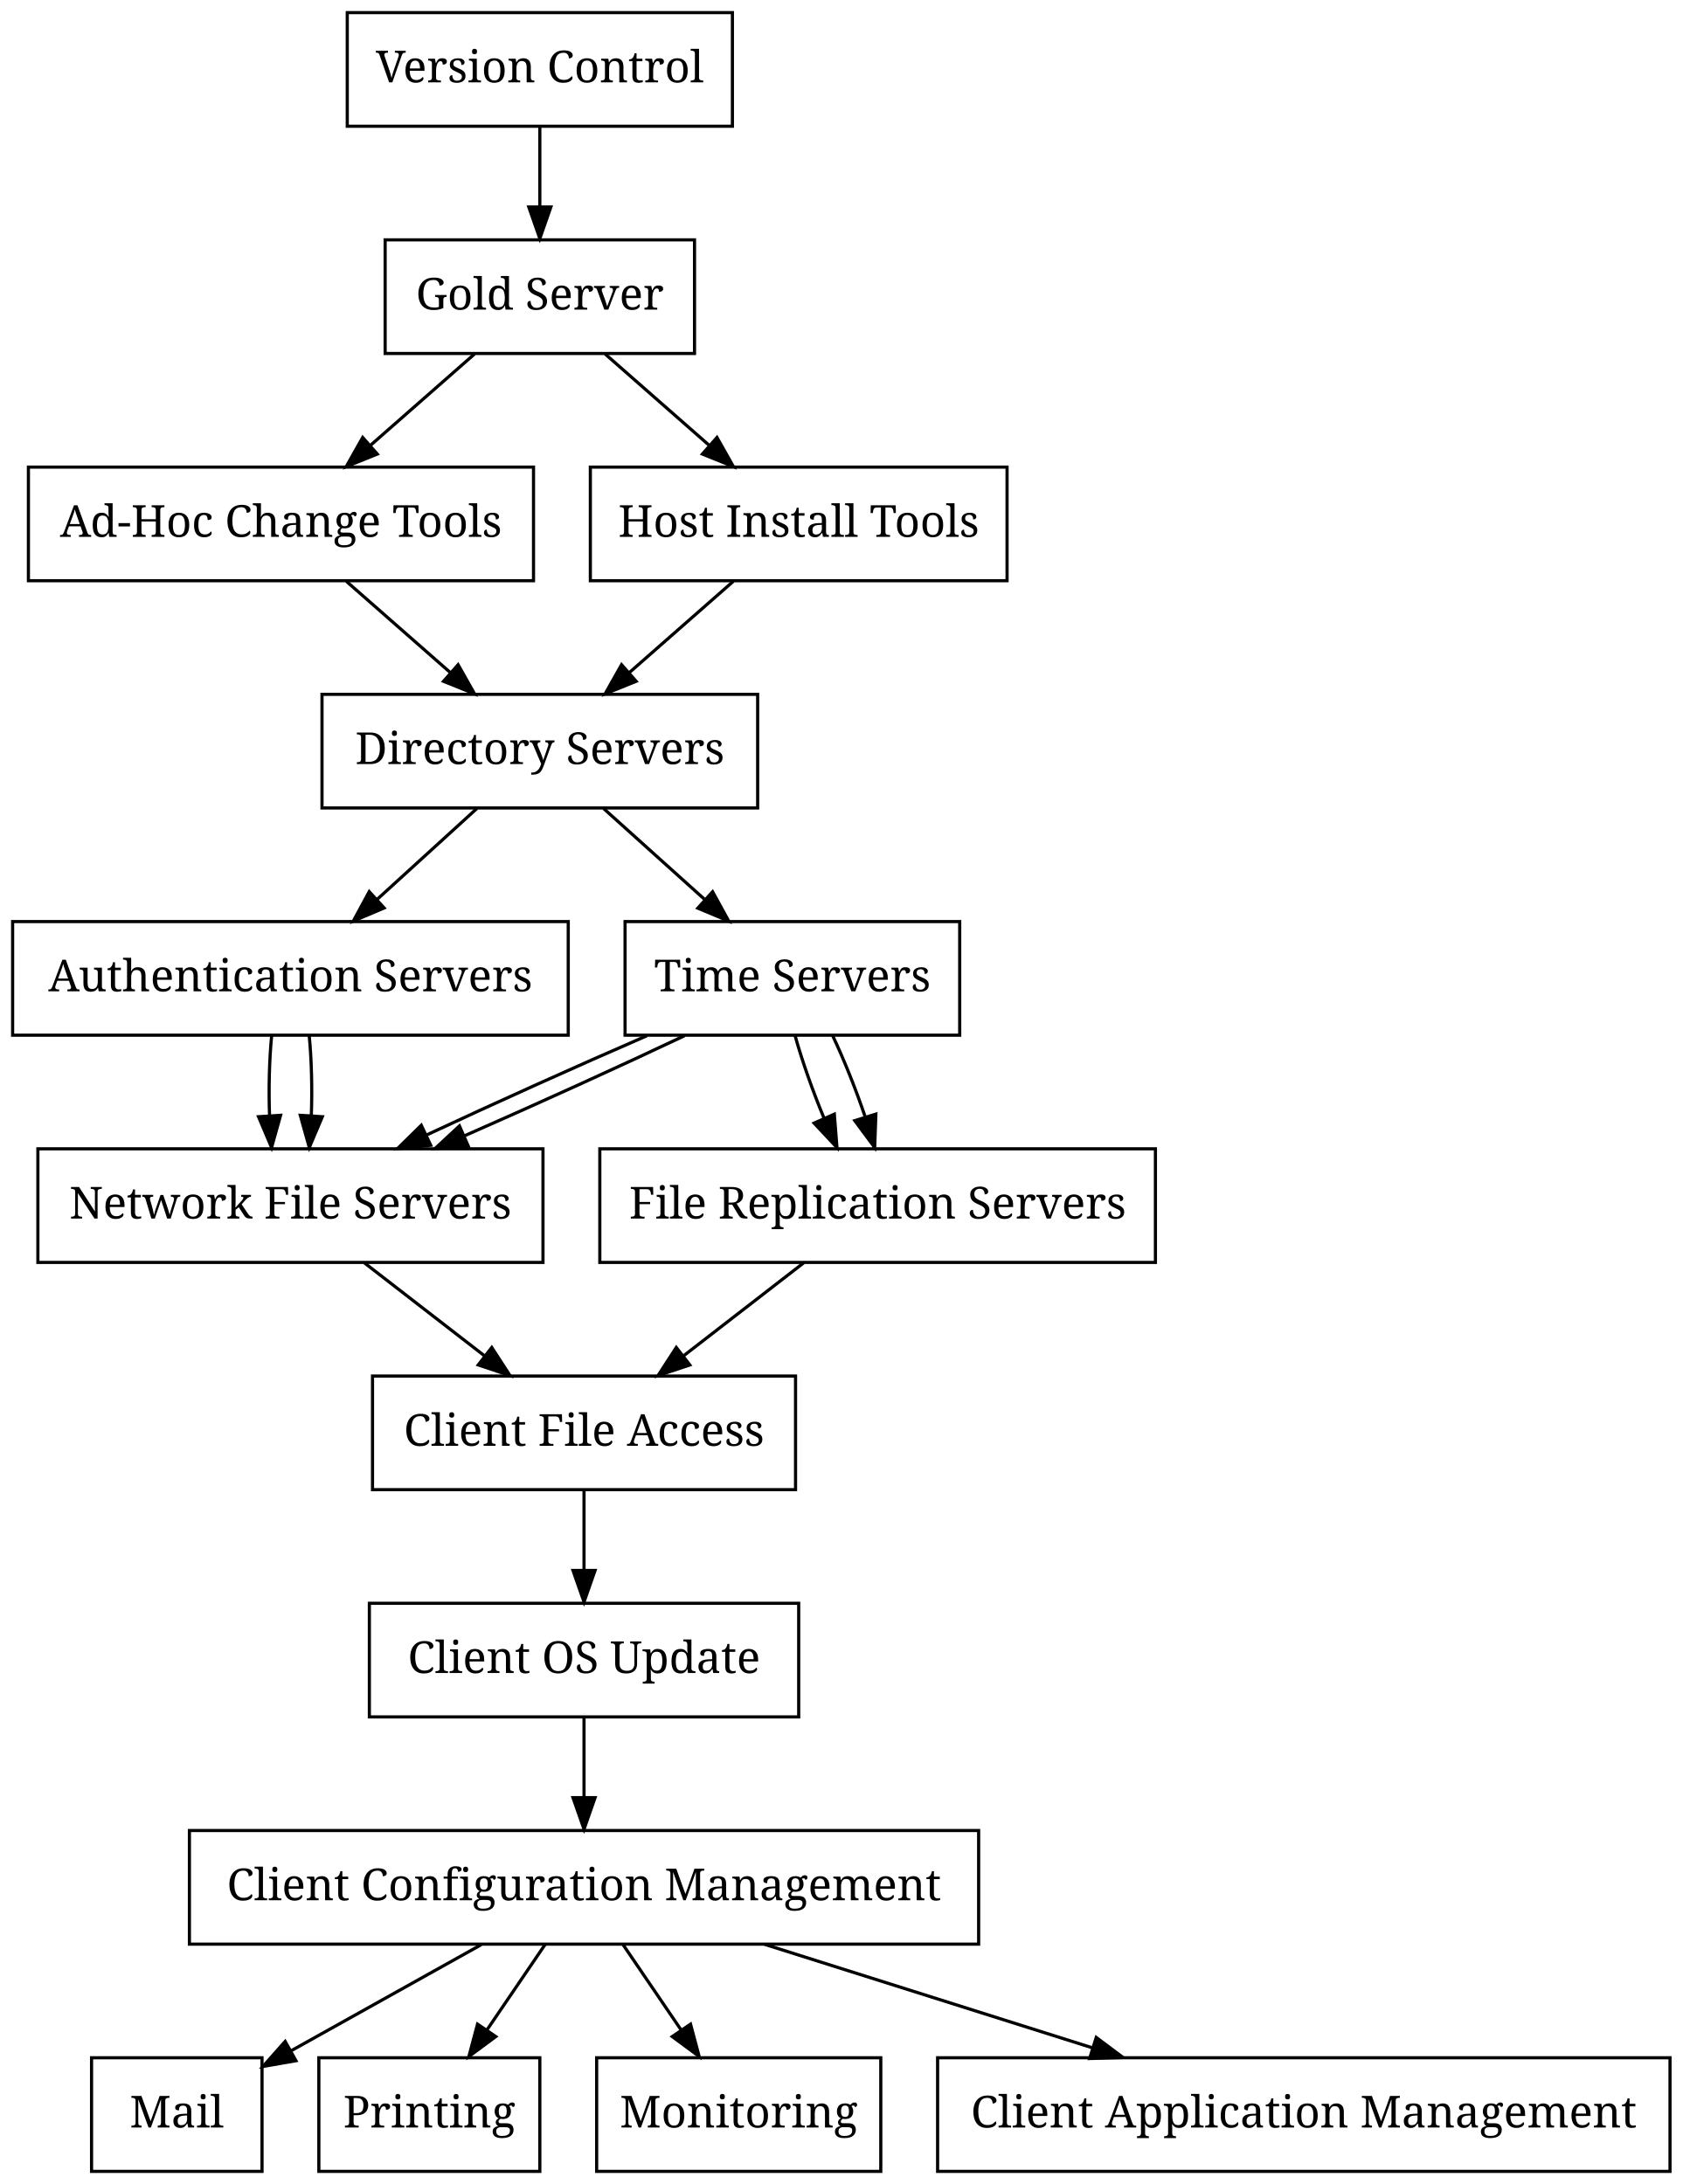
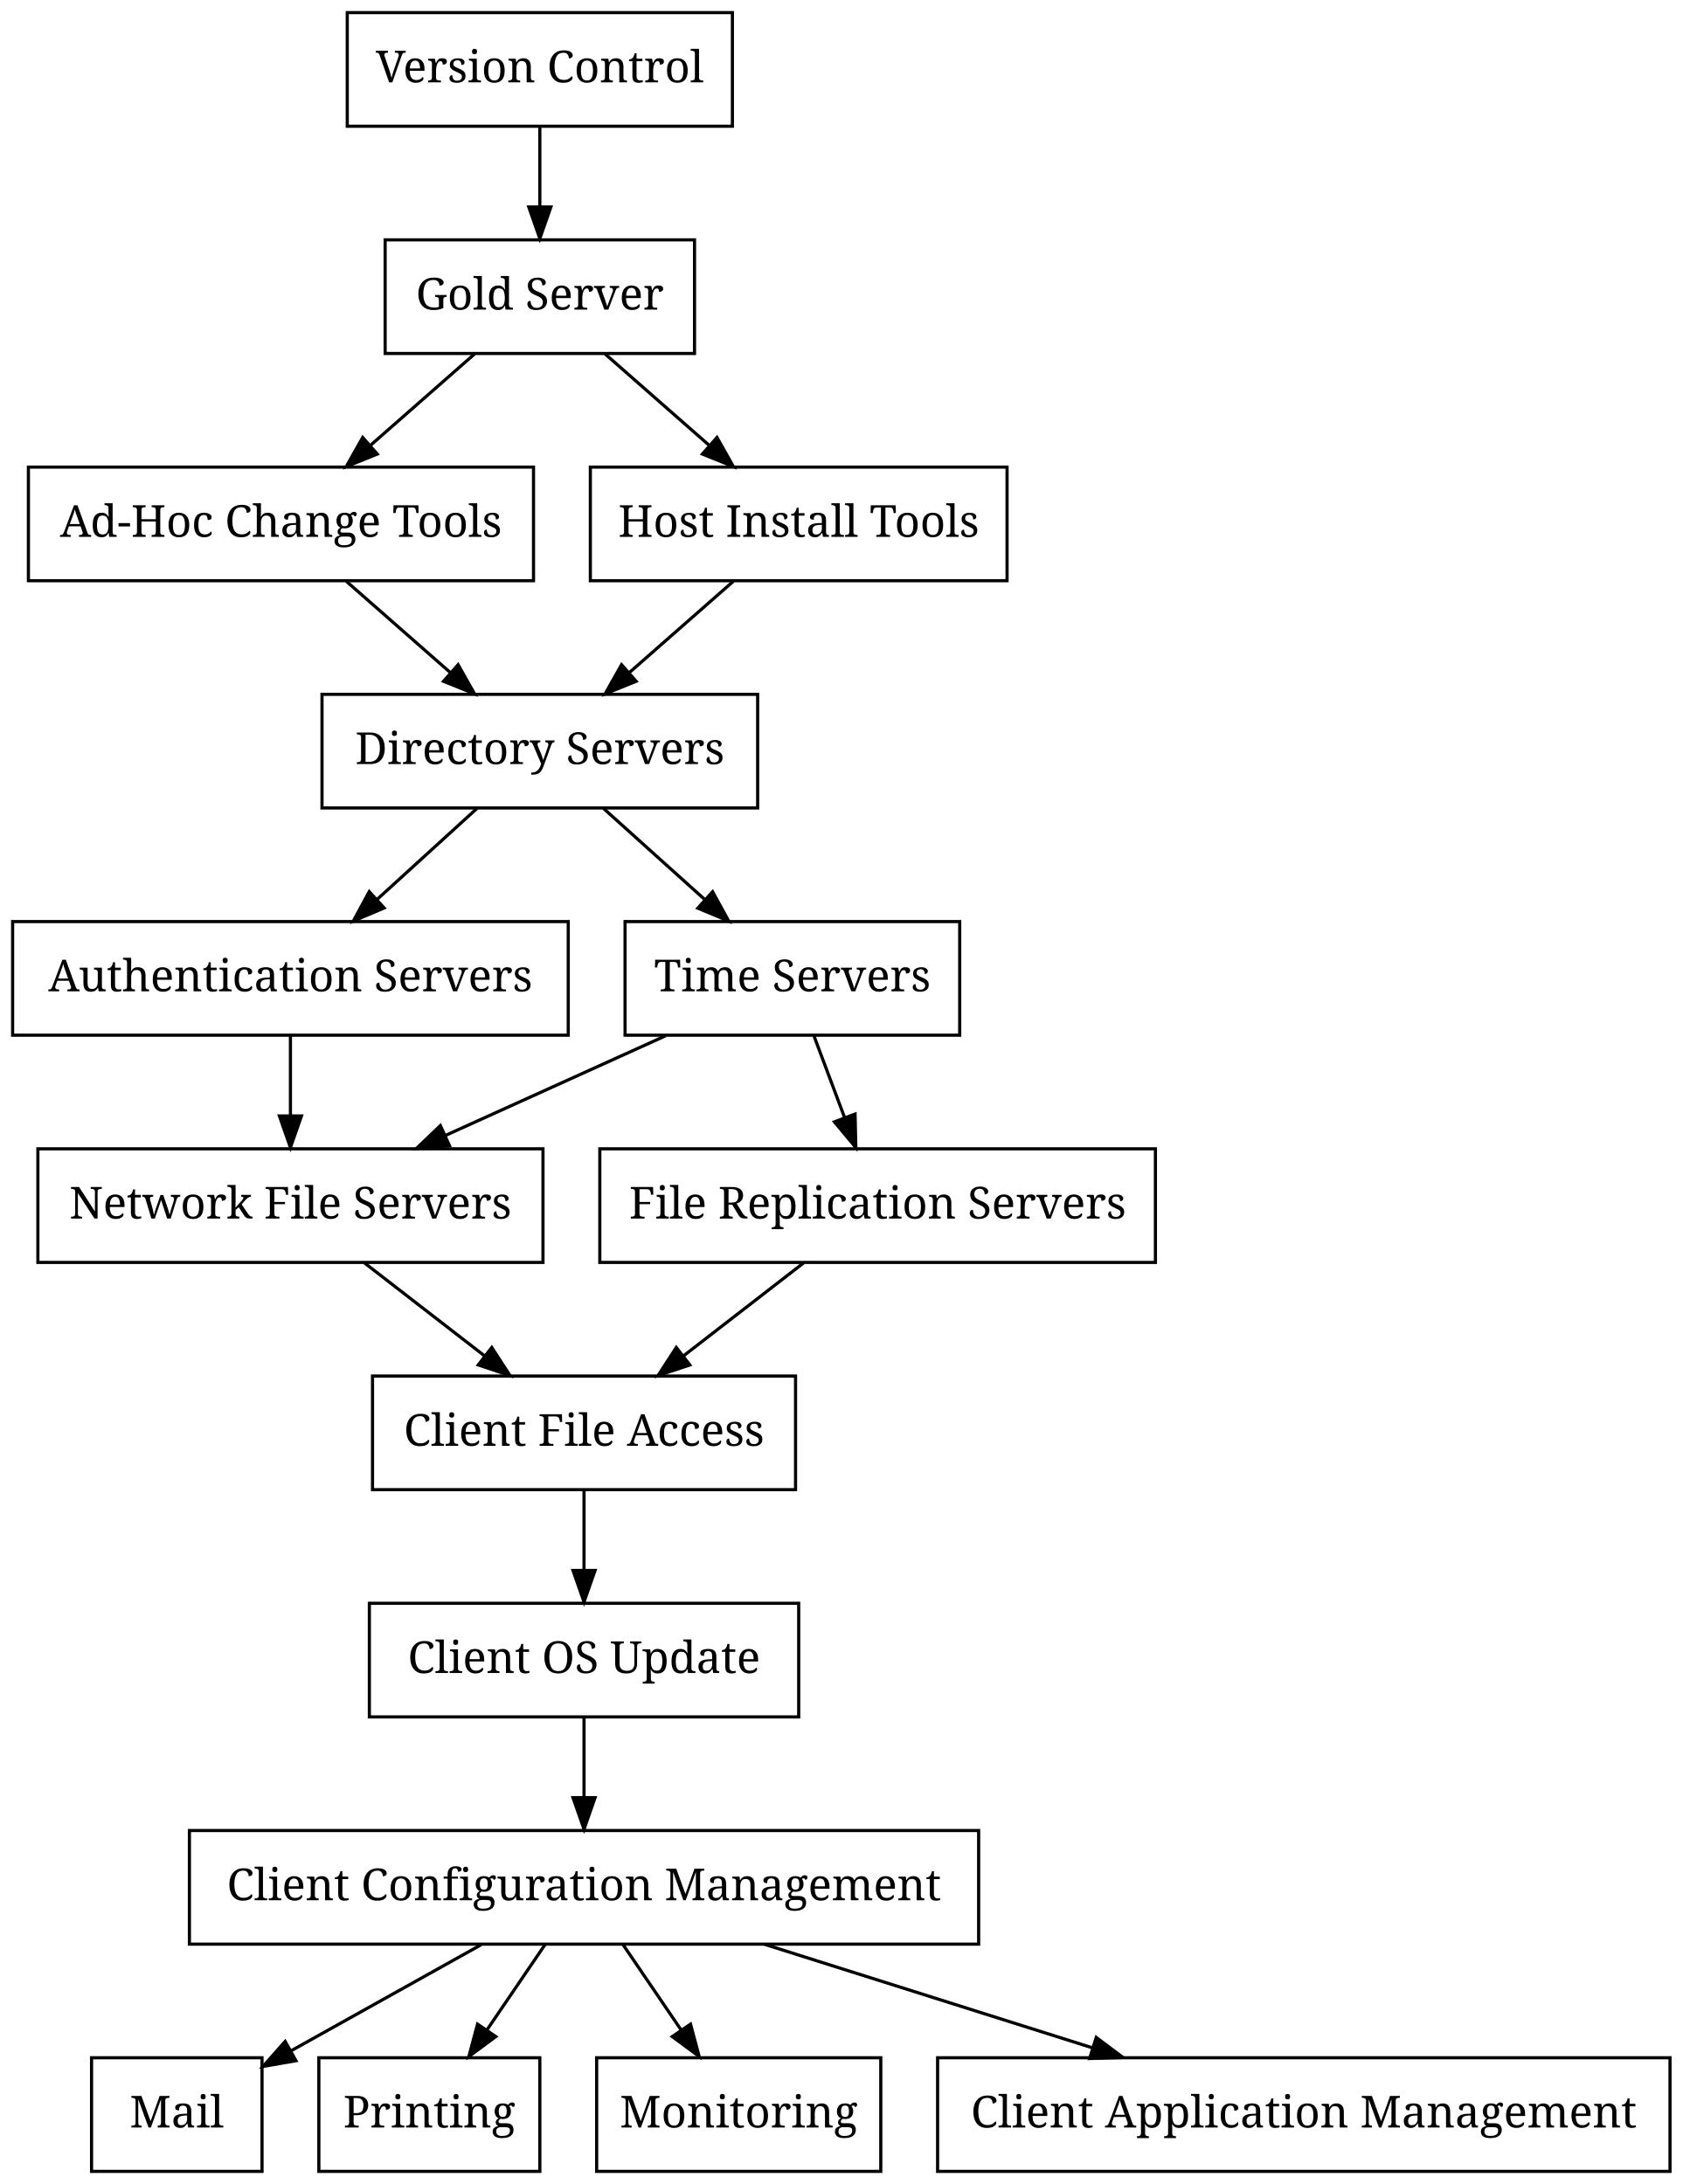
<svg xmlns="http://www.w3.org/2000/svg" width="533pt" height="692pt" viewBox="0.00 0.00 533.00 692.00">
  <g id="graph1" class="graph" transform="scale(1 1) rotate(0) translate(4 688)">
    <polygon fill="white" stroke="white" points="-4,5 -4,-688 530,-688 530,5 -4,5" />
    <g id="node1" class="node">
      <polygon fill="none" stroke="black" points="228,-684 106,-684 106,-648 228,-648 228,-684" />
      <text text-anchor="middle" x="167" y="-661.9" font-family="Times Roman,serif" font-size="14.00">Version Control</text>
    </g>
    <g id="node2" class="node">
      <polygon fill="none" stroke="black" points="216,-612 118,-612 118,-576 216,-576 216,-612" />
      <text text-anchor="middle" x="167" y="-589.9" font-family="Times Roman,serif" font-size="14.00">Gold Server</text>
    </g>
    <g id="edge2" class="edge">
      <path fill="none" stroke="black" d="M167,-647.831C167,-640.131 167,-630.974 167,-622.417" />
      <polygon fill="black" stroke="black" points="170.5,-622.413 167,-612.413 163.5,-622.413 170.5,-622.413" />
    </g>
    <g id="node3" class="node">
      <polygon fill="none" stroke="black" points="165,-540 5,-540 5,-504 165,-504 165,-540" />
      <text text-anchor="middle" x="85" y="-517.9" font-family="Times Roman,serif" font-size="14.00">Ad-Hoc Change Tools</text>
    </g>
    <g id="edge4" class="edge">
      <path fill="none" stroke="black" d="M146.308,-575.831C136.305,-567.048 124.145,-556.371 113.3,-546.849" />
      <polygon fill="black" stroke="black" points="115.509,-544.131 105.685,-540.163 110.891,-549.391 115.509,-544.131" />
    </g>
    <g id="node4" class="node">
      <polygon fill="none" stroke="black" points="315,-540 183,-540 183,-504 315,-504 315,-540" />
      <text text-anchor="middle" x="249" y="-517.9" font-family="Times Roman,serif" font-size="14.00">Host Install Tools</text>
    </g>
    <g id="edge6" class="edge">
      <path fill="none" stroke="black" d="M187.692,-575.831C197.695,-567.048 209.855,-556.371 220.7,-546.849" />
      <polygon fill="black" stroke="black" points="223.109,-549.391 228.315,-540.163 218.491,-544.131 223.109,-549.391" />
    </g>
    <g id="node5" class="node">
      <polygon fill="none" stroke="black" points="236,-468 98,-468 98,-432 236,-432 236,-468" />
      <text text-anchor="middle" x="167" y="-445.9" font-family="Times Roman,serif" font-size="14.00">Directory Servers</text>
    </g>
    <g id="edge8" class="edge">
      <path fill="none" stroke="black" d="M105.692,-503.831C115.695,-495.048 127.855,-484.371 138.7,-474.849" />
      <polygon fill="black" stroke="black" points="141.109,-477.391 146.315,-468.163 136.491,-472.131 141.109,-477.391" />
    </g>
    <g id="edge10" class="edge">
      <path fill="none" stroke="black" d="M228.308,-503.831C218.305,-495.048 206.145,-484.371 195.3,-474.849" />
      <polygon fill="black" stroke="black" points="197.509,-472.131 187.685,-468.163 192.891,-477.391 197.509,-472.131" />
    </g>
    <g id="node6" class="node">
      <polygon fill="none" stroke="black" points="176,-396 8.52651e-14,-396 0,-360 176,-360 176,-396" />
      <text text-anchor="middle" x="88" y="-373.9" font-family="Times Roman,serif" font-size="14.00">Authentication Servers</text>
    </g>
    <g id="edge12" class="edge">
      <path fill="none" stroke="black" d="M147.065,-431.831C137.522,-423.134 125.94,-412.578 115.569,-403.127" />
      <polygon fill="black" stroke="black" points="117.677,-400.312 107.929,-396.163 112.962,-405.486 117.677,-400.312" />
    </g>
    <g id="node7" class="node">
      <polygon fill="none" stroke="black" points="300,-396 194,-396 194,-360 300,-360 300,-396" />
      <text text-anchor="middle" x="247" y="-373.9" font-family="Times Roman,serif" font-size="14.00">Time Servers</text>
    </g>
    <g id="edge14" class="edge">
      <path fill="none" stroke="black" d="M187.187,-431.831C196.851,-423.134 208.58,-412.578 219.082,-403.127" />
      <polygon fill="black" stroke="black" points="221.728,-405.454 226.819,-396.163 217.045,-400.251 221.728,-405.454" />
    </g>
    <g id="node8" class="node">
      <polygon fill="none" stroke="black" points="168,-324 8,-324 8,-288 168,-288 168,-324" />
      <text text-anchor="middle" x="88" y="-301.9" font-family="Times Roman,serif" font-size="14.00">Network File Servers</text>
    </g>
-     <g id="edge22" class="edge">
-       <path fill="none" stroke="black" d="M82.048,-359.831C81.297,-352.131 81.076,-342.974 81.385,-334.417" />
-       <polygon fill="black" stroke="black" points="84.879,-334.616 82.024,-324.413 77.894,-334.17 84.879,-334.616" />
-     </g>
    <g id="edge16" class="edge">
-       <path fill="none" stroke="black" d="M93.952,-359.831C94.703,-352.131 94.924,-342.974 94.615,-334.417" />
-       <polygon fill="black" stroke="black" points="98.106,-334.17 93.976,-324.413 91.121,-334.616 98.106,-334.17" />
-     </g>
-     <g id="edge24" class="edge">
-       <path fill="none" stroke="black" d="M200.925,-359.831C178.919,-350.287 152.786,-338.506 131.167,-328.401" />
-       <polygon fill="black" stroke="black" points="132.433,-325.129 121.894,-324.038 129.452,-331.463 132.433,-325.129" />
+       <path fill="none" stroke="black" d="M88,-359.831C88,-352.131 88,-342.974 88,-334.417" />
+       <polygon fill="black" stroke="black" points="91.5,-334.413 88,-324.413 84.5,-334.413 91.5,-334.413" />
    </g>
    <g id="edge18" class="edge">
-       <path fill="none" stroke="black" d="M212.83,-359.831C192.503,-350.202 166.319,-338.295 143.154,-328.13" />
-       <polygon fill="black" stroke="black" points="144.339,-324.828 133.773,-324.038 141.54,-331.245 144.339,-324.828" />
+       <path fill="none" stroke="black" d="M206.878,-359.831C185.707,-350.245 159.552,-338.401 137.17,-328.266" />
+       <polygon fill="black" stroke="black" points="138.387,-324.975 127.834,-324.038 135.5,-331.351 138.387,-324.975" />
    </g>
    <g id="node9" class="node">
      <polygon fill="none" stroke="black" points="362,-324 186,-324 186,-288 362,-288 362,-324" />
      <text text-anchor="middle" x="274" y="-301.9" font-family="Times Roman,serif" font-size="14.00">File Replication Servers</text>
    </g>
-     <g id="edge26" class="edge">
-       <path fill="none" stroke="black" d="M247.861,-359.831C250.069,-351.877 253.424,-342.369 257.078,-333.572" />
-       <polygon fill="black" stroke="black" points="260.284,-334.975 261.119,-324.413 253.88,-332.149 260.284,-334.975" />
-     </g>
    <g id="edge20" class="edge">
-       <path fill="none" stroke="black" d="M259.766,-359.831C263.444,-352.046 267.139,-342.773 270.054,-334.135" />
-       <polygon fill="black" stroke="black" points="273.45,-335.001 273.071,-324.413 266.764,-332.927 273.45,-335.001" />
+       <path fill="none" stroke="black" d="M253.813,-359.831C256.764,-351.962 260.286,-342.571 263.555,-333.853" />
+       <polygon fill="black" stroke="black" points="266.861,-335.006 267.095,-324.413 260.307,-332.548 266.861,-335.006" />
    </g>
    <g id="node10" class="node">
      <polygon fill="none" stroke="black" points="248,-252 114,-252 114,-216 248,-216 248,-252" />
      <text text-anchor="middle" x="181" y="-229.9" font-family="Times Roman,serif" font-size="14.00">Client File Access</text>
    </g>
-     <g id="edge28" class="edge">
+     <g id="edge22" class="edge">
      <path fill="none" stroke="black" d="M111.468,-287.831C123.033,-278.878 137.14,-267.956 149.618,-258.295" />
      <polygon fill="black" stroke="black" points="151.775,-261.052 157.54,-252.163 147.49,-255.517 151.775,-261.052" />
    </g>
-     <g id="edge30" class="edge">
+     <g id="edge24" class="edge">
      <path fill="none" stroke="black" d="M250.532,-287.831C238.967,-278.878 224.86,-267.956 212.382,-258.295" />
      <polygon fill="black" stroke="black" points="214.51,-255.517 204.46,-252.163 210.225,-261.052 214.51,-255.517" />
    </g>
    <g id="node11" class="node">
      <polygon fill="none" stroke="black" points="249,-180 113,-180 113,-144 249,-144 249,-180" />
      <text text-anchor="middle" x="181" y="-157.9" font-family="Times Roman,serif" font-size="14.00">Client OS Update</text>
    </g>
-     <g id="edge32" class="edge">
+     <g id="edge26" class="edge">
      <path fill="none" stroke="black" d="M181,-215.831C181,-208.131 181,-198.974 181,-190.417" />
      <polygon fill="black" stroke="black" points="184.5,-190.413 181,-180.413 177.5,-190.413 184.5,-190.413" />
    </g>
    <g id="node12" class="node">
      <polygon fill="none" stroke="black" points="306,-108 56,-108 56,-72 306,-72 306,-108" />
      <text text-anchor="middle" x="181" y="-85.9" font-family="Times Roman,serif" font-size="14.00">Client Configuration Management</text>
    </g>
-     <g id="edge34" class="edge">
+     <g id="edge28" class="edge">
      <path fill="none" stroke="black" d="M181,-143.831C181,-136.131 181,-126.974 181,-118.417" />
      <polygon fill="black" stroke="black" points="184.5,-118.413 181,-108.413 177.5,-118.413 184.5,-118.413" />
    </g>
    <g id="node13" class="node">
      <polygon fill="none" stroke="black" points="79,-36 25,-36 25,-1.77636e-14 79,-3.55271e-15 79,-36" />
      <text text-anchor="middle" x="52" y="-13.9" font-family="Times Roman,serif" font-size="14.00">Mail</text>
    </g>
-     <g id="edge36" class="edge">
+     <g id="edge30" class="edge">
      <path fill="none" stroke="black" d="M148.448,-71.831C130.103,-61.592 107.145,-48.779 88.231,-38.222" />
      <polygon fill="black" stroke="black" points="89.746,-35.059 79.308,-33.242 86.335,-41.172 89.746,-35.059" />
    </g>
    <g id="node14" class="node">
      <polygon fill="none" stroke="black" points="167,-36 97,-36 97,-1.77636e-14 167,-3.55271e-15 167,-36" />
      <text text-anchor="middle" x="132" y="-13.9" font-family="Times Roman,serif" font-size="14.00">Printing</text>
    </g>
-     <g id="edge38" class="edge">
+     <g id="edge32" class="edge">
      <path fill="none" stroke="black" d="M168.635,-71.831C163.049,-63.623 156.337,-53.761 150.193,-44.732" />
      <polygon fill="black" stroke="black" points="153.051,-42.711 144.531,-36.413 147.264,-46.65 153.051,-42.711" />
    </g>
    <g id="node15" class="node">
      <polygon fill="none" stroke="black" points="275,-36 185,-36 185,-1.77636e-14 275,-3.55271e-15 275,-36" />
      <text text-anchor="middle" x="230" y="-13.9" font-family="Times Roman,serif" font-size="14.00">Monitoring</text>
    </g>
-     <g id="edge40" class="edge">
+     <g id="edge34" class="edge">
      <path fill="none" stroke="black" d="M193.365,-71.831C198.951,-63.623 205.663,-53.761 211.807,-44.732" />
      <polygon fill="black" stroke="black" points="214.736,-46.65 217.469,-36.413 208.949,-42.711 214.736,-46.65" />
    </g>
    <g id="node16" class="node">
      <polygon fill="none" stroke="black" points="525,-36 293,-36 293,-1.77636e-14 525,-3.55271e-15 525,-36" />
      <text text-anchor="middle" x="409" y="-13.9" font-family="Times Roman,serif" font-size="14.00">Client Application Management</text>
    </g>
-     <g id="edge42" class="edge">
+     <g id="edge36" class="edge">
      <path fill="none" stroke="black" d="M238.24,-71.924C269.815,-61.953 309.19,-49.519 342.171,-39.104" />
      <polygon fill="black" stroke="black" points="343.255,-42.432 351.737,-36.083 341.147,-35.757 343.255,-42.432" />
    </g>
  </g>
</svg>
